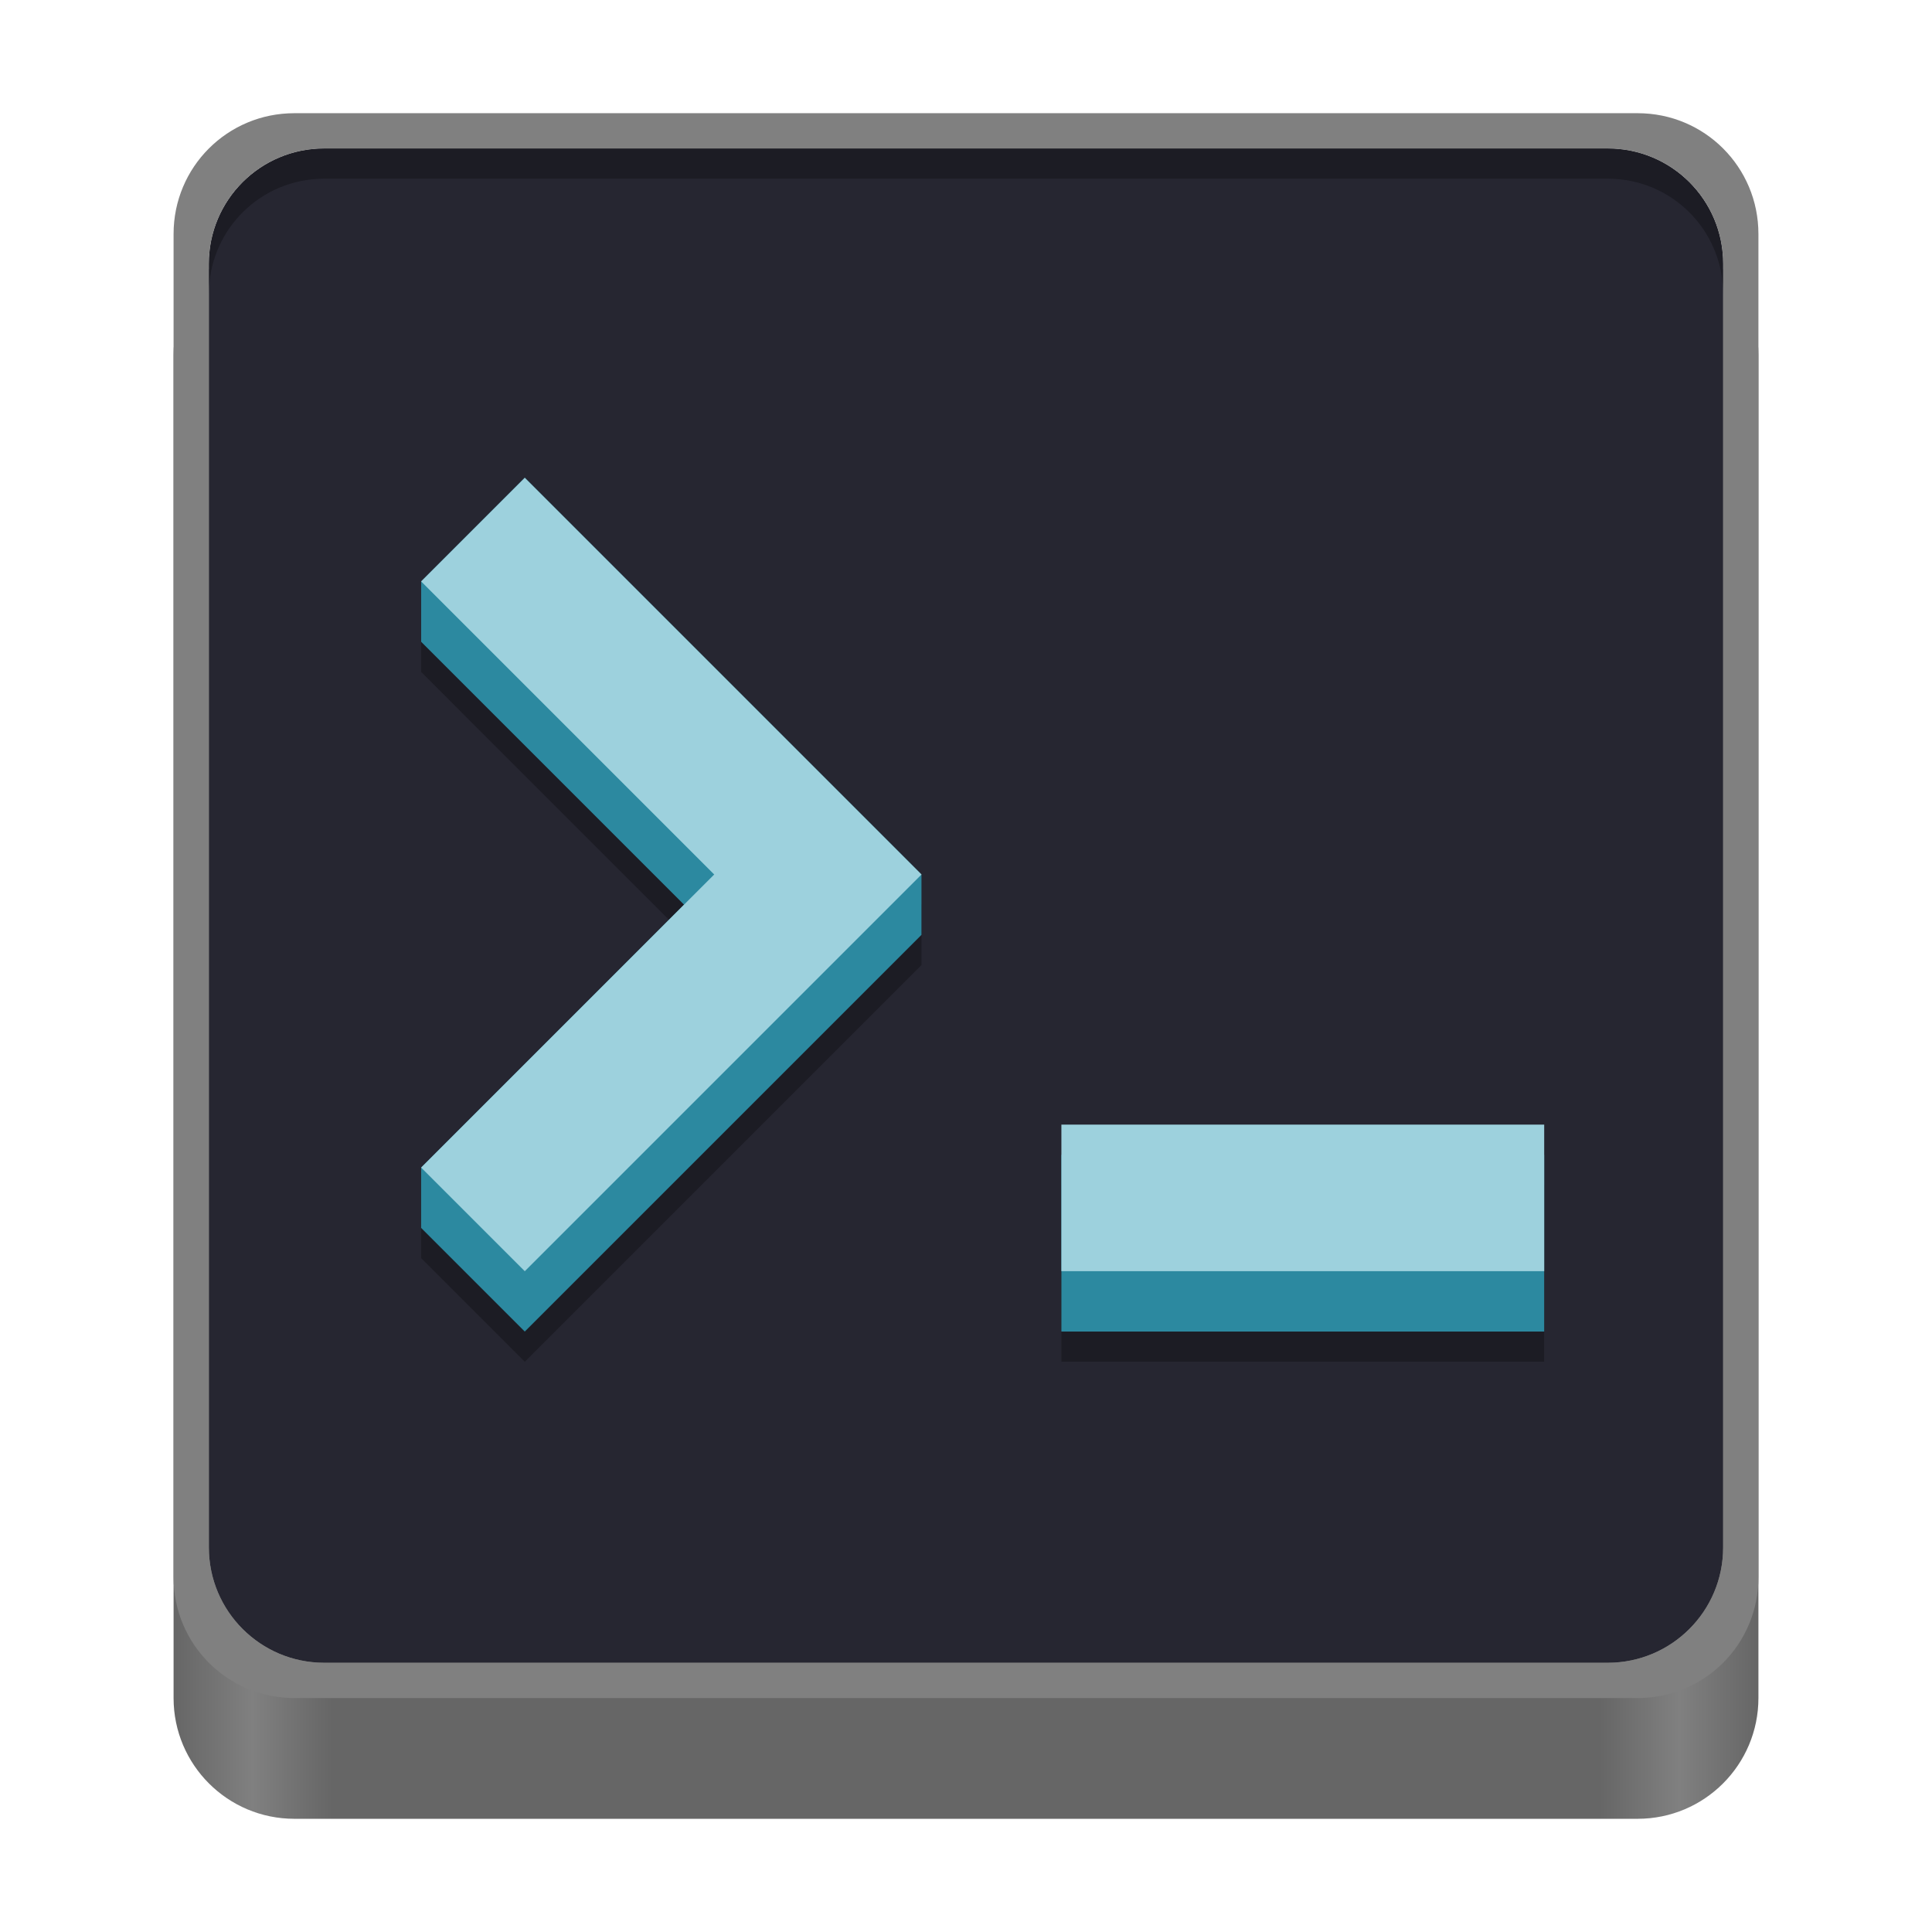
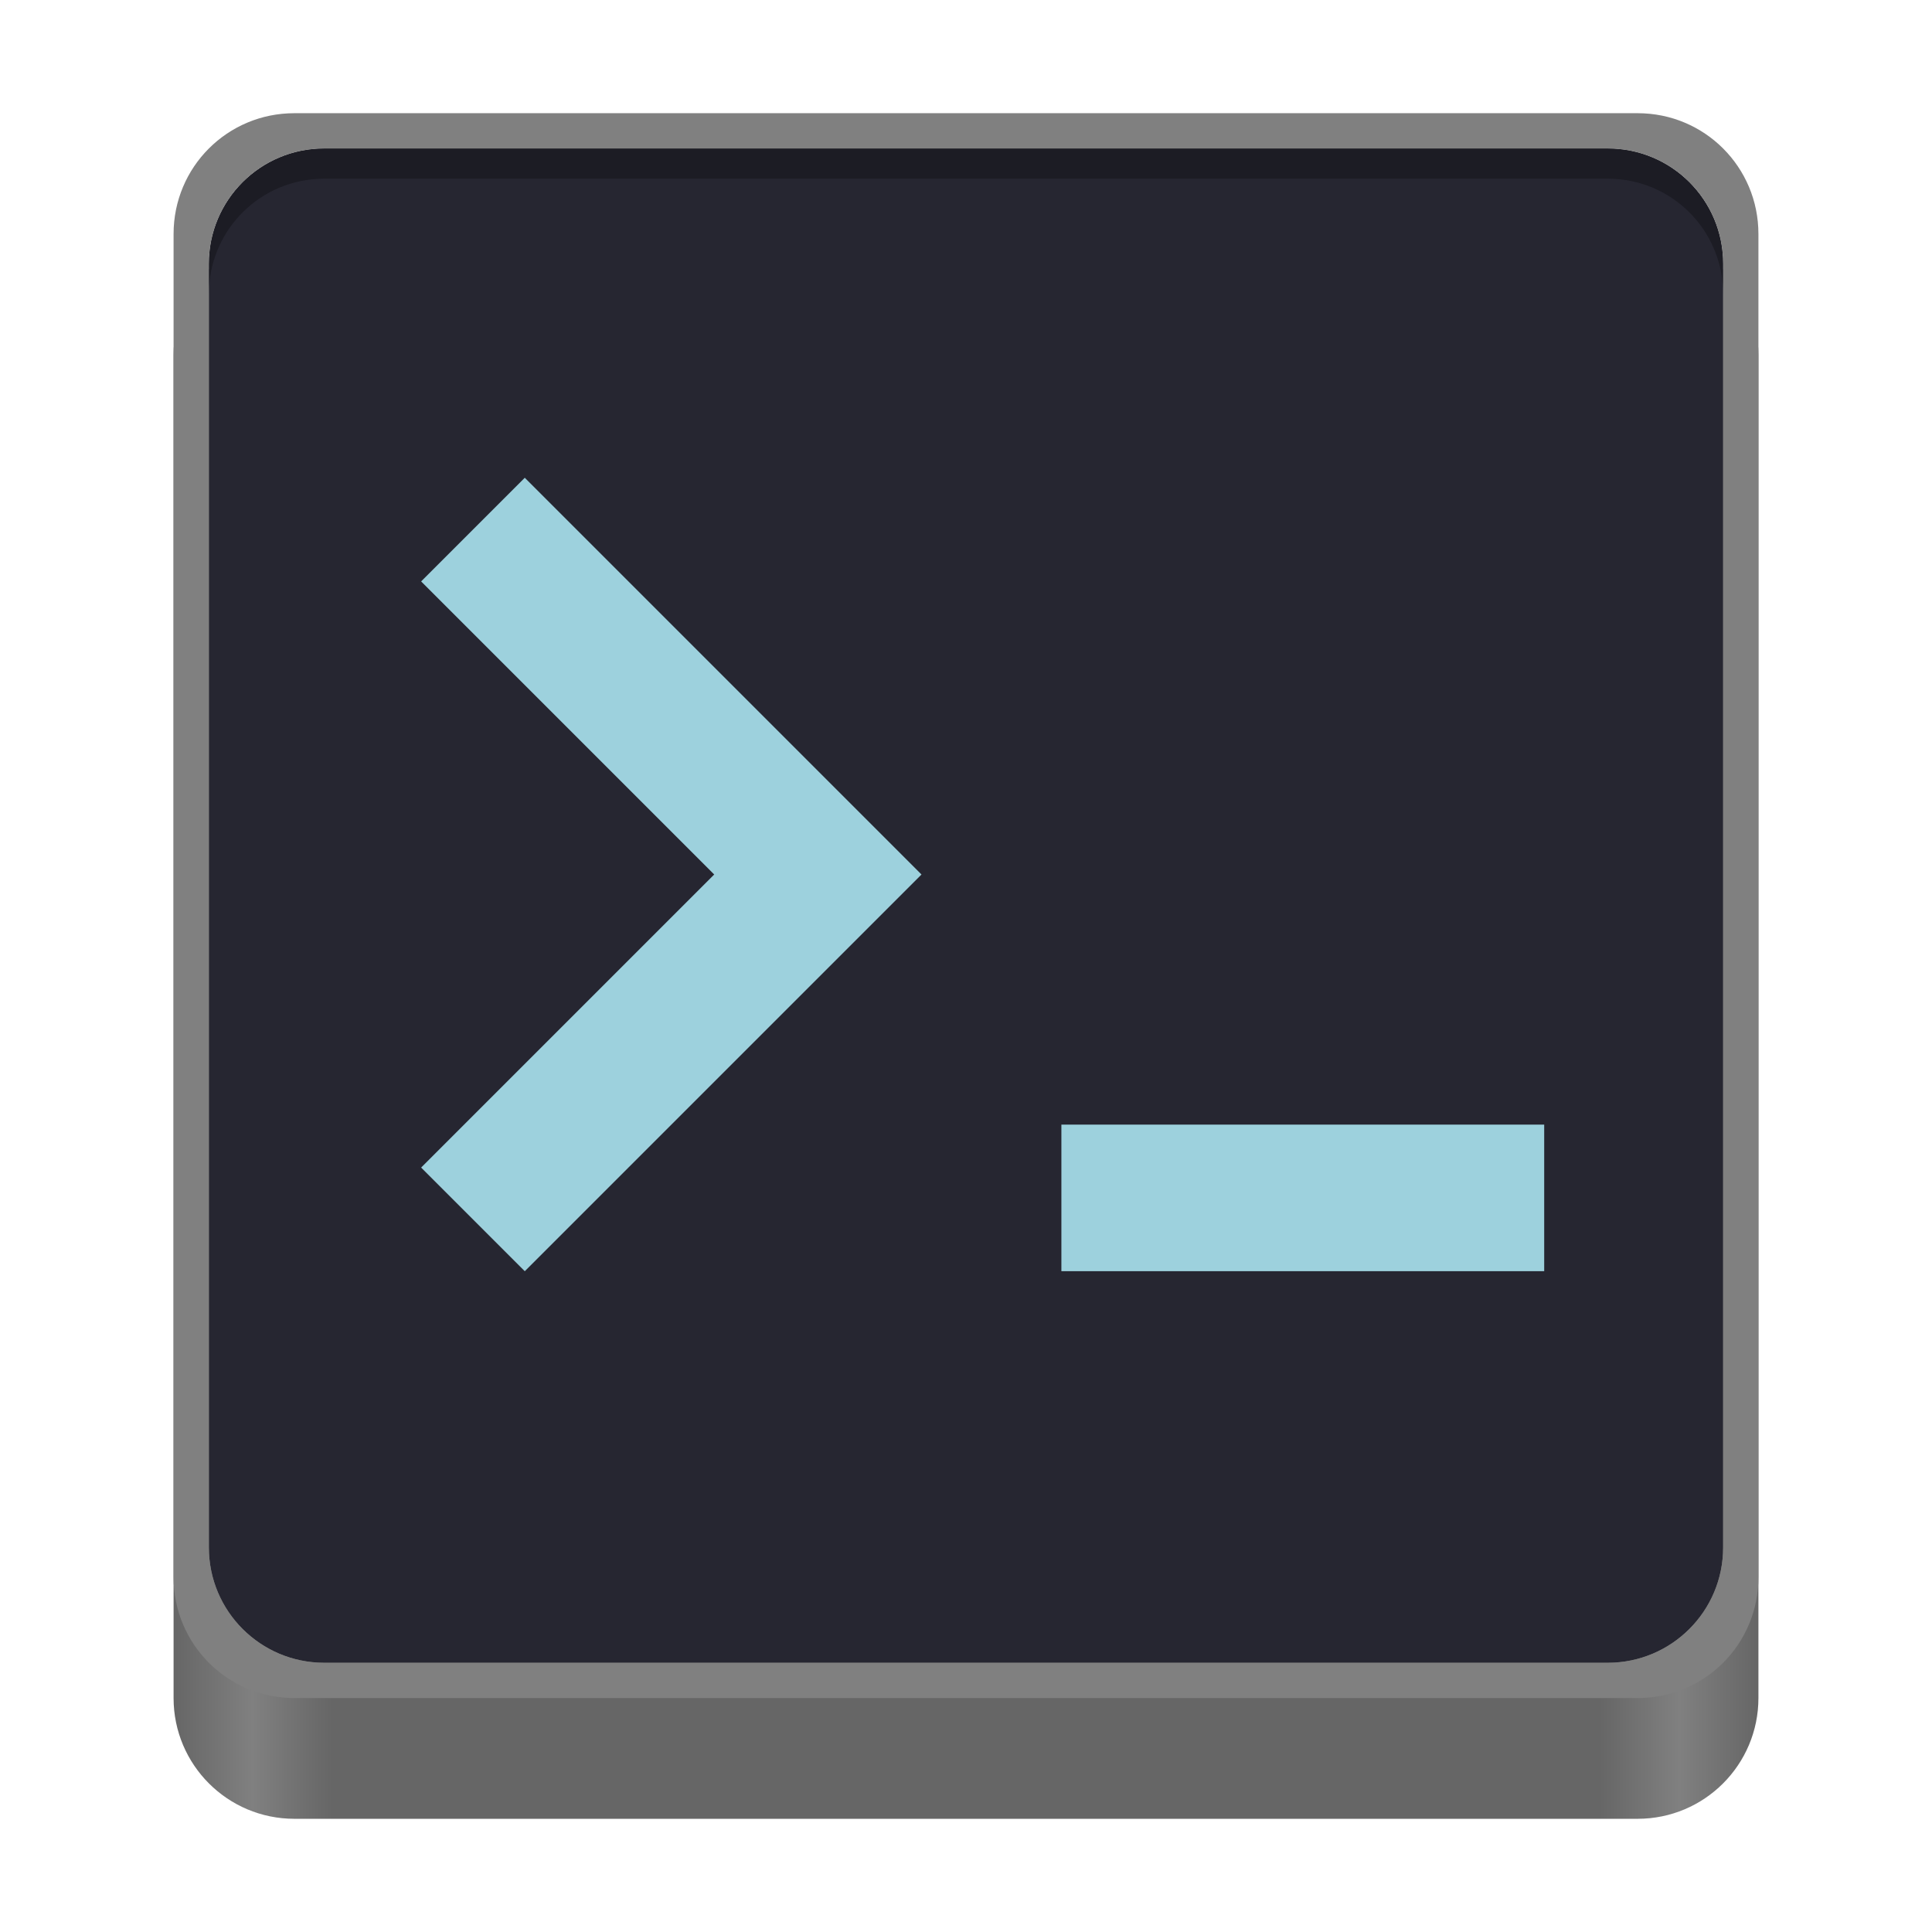
<svg xmlns="http://www.w3.org/2000/svg" xmlns:xlink="http://www.w3.org/1999/xlink" width="128" height="128" viewBox="0 0 128 128" version="1.1" id="svg5">
  <defs id="defs2">
    <linearGradient y2="236" x2="96" y1="236" x1="32" gradientTransform="translate(604.8168,170.5864)" gradientUnits="userSpaceOnUse" id="linearGradient1099" xlink:href="#linearGradient1036" />
    <linearGradient id="linearGradient1036">
      <stop id="stop1032" offset="0" style="stop-color:#d5d3cf;stop-opacity:1;" />
      <stop id="stop1034" offset="1" style="stop-color:#f6f5f4;stop-opacity:1" />
    </linearGradient>
    <radialGradient r="32" fy="-76" fx="-244" cy="-76" cx="-244" gradientTransform="matrix(0.8833333,0,0,0.8833333,-460.3502,463.1197)" gradientUnits="userSpaceOnUse" id="radialGradient1103" xlink:href="#linearGradient1069" />
    <linearGradient id="linearGradient1069">
      <stop id="stop1065" offset="0" style="stop-color:#d5d3cf;stop-opacity:1" />
      <stop id="stop1067-1" offset="1" style="stop-color:#949390;stop-opacity:1" />
    </linearGradient>
    <linearGradient gradientUnits="userSpaceOnUse" y2="232" x2="64" y1="262.5" x1="64" id="linearGradient1027" xlink:href="#linearGradient1025" gradientTransform="translate(-470.5864,432.8168)" />
    <linearGradient id="linearGradient1025">
      <stop id="stop1021" offset="0" style="stop-color:#9a9996;stop-opacity:1" />
      <stop id="stop1023" offset="1" style="stop-color:#77767b;stop-opacity:1" />
    </linearGradient>
    <clipPath clipPathUnits="userSpaceOnUse" id="clipPath1609-7">
      <path id="path1611-5" d="m 252,116 28,-28 v -8 h -36 v 36 z" style="fill:#e74747;stroke:none;stroke-width:0.25px;stroke-linecap:butt;stroke-linejoin:miter;stroke-opacity:1" />
    </clipPath>
    <linearGradient id="linearGradient8241">
      <stop style="stop-color:#666666;stop-opacity:1" offset="0" id="stop8237" />
      <stop style="stop-color:#808080;stop-opacity:1" offset="0.05" id="stop9349" />
      <stop style="stop-color:#666666;stop-opacity:1" offset="0.1" id="stop21746" />
      <stop style="stop-color:#666666;stop-opacity:1" offset="0.9" id="stop21940" />
      <stop style="stop-color:#808080;stop-opacity:1" offset="0.95" id="stop9351" />
      <stop style="stop-color:#666666;stop-opacity:1" offset="1" id="stop8239" />
    </linearGradient>
    <radialGradient r="32" fy="-76" fx="-244" cy="-76" cx="-244" gradientTransform="matrix(0.8833333,0,0,0.8833333,-460.3502,463.1197)" gradientUnits="userSpaceOnUse" id="radialGradient1103-5" xlink:href="#linearGradient1069" />
    <clipPath clipPathUnits="userSpaceOnUse" id="clipPath1609-7-7">
      <path id="path1611-5-0" d="m 252,116 28,-28 v -8 h -36 v 36 z" style="fill:#e74747;stroke:none;stroke-width:0.25px;stroke-linecap:butt;stroke-linejoin:miter;stroke-opacity:1" />
    </clipPath>
    <clipPath clipPathUnits="userSpaceOnUse" id="clipPath744">
      <rect style="fill:#1e88e5;fill-opacity:1;stroke-width:0.265" id="rect746" width="541.867" height="541.867" x="0" y="1.5987212e-14" rx="79.375" ry="79.375" />
    </clipPath>
    <clipPath clipPathUnits="userSpaceOnUse" id="clipPath62">
      <rect style="fill:#1e88e5;fill-opacity:1;stroke-width:0.265" id="rect64" width="541.867" height="541.867" x="2.2507105e-05" y="-0.422" rx="79.375" ry="79.375" />
    </clipPath>
    <linearGradient xlink:href="#linearGradient8241" id="linearGradient8243" x1="11.5" y1="120.5" x2="116.5" y2="120.5" gradientUnits="userSpaceOnUse" />
    <radialGradient r="32" fy="-76" fx="-244" cy="-76" cx="-244" gradientTransform="matrix(0.8833333,0,0,0.8833333,-460.3502,463.1197)" gradientUnits="userSpaceOnUse" id="radialGradient1103-6" xlink:href="#linearGradient1069" />
    <clipPath clipPathUnits="userSpaceOnUse" id="clipPath1609-7-2">
      <path id="path1611-5-3" d="m 252,116 28,-28 v -8 h -36 v 36 z" style="fill:#e74747;stroke:none;stroke-width:0.25px;stroke-linecap:butt;stroke-linejoin:miter;stroke-opacity:1" />
    </clipPath>
    <clipPath clipPathUnits="userSpaceOnUse" id="clipPath151">
      <rect style="fill:#999999;fill-opacity:1;stroke-width:0.265" id="rect153" width="541.867" height="541.867" x="-1.1368684e-13" y="-1.5987212e-14" rx="79.375" ry="79.375" />
    </clipPath>
    <clipPath clipPathUnits="userSpaceOnUse" id="clipPath1389">
      <g id="g1393" style="fill:#000000" transform="translate(-323.5837,74.511)">
        <path style="color:#000000;stroke-width:0.258;-inkscape-stroke:none" d="m 79.375,0 h 383.117 c 43.974,0 79.375,33.673 79.375,75.499 V 439.909 c 0,41.827 -35.401,75.499 -79.375,75.499 H 79.375 C 35.401,515.408 0,481.736 0,439.909 V 75.499 C 0,33.673 35.401,0 79.375,0 Z" id="path1391" />
      </g>
    </clipPath>
    <clipPath clipPathUnits="userSpaceOnUse" id="clipPath7585">
      <rect style="fill:#333333;fill-opacity:1;stroke-width:0.013" id="rect7587" width="27.32" height="27.32" x="114.565" y="35.763" rx="4.002" ry="4.002" />
    </clipPath>
    <clipPath clipPathUnits="userSpaceOnUse" id="clipPath1389-6">
      <g id="g1393-2" style="fill:#000000" transform="translate(-323.5837,74.511)">
        <path style="color:#000000;stroke-width:0.258;-inkscape-stroke:none" d="m 79.375,0 h 383.117 c 43.974,0 79.375,33.673 79.375,75.499 V 439.909 c 0,41.827 -35.401,75.499 -79.375,75.499 H 79.375 C 35.401,515.408 0,481.736 0,439.909 V 75.499 C 0,33.673 35.401,0 79.375,0 Z" id="path1391-9" />
      </g>
    </clipPath>
  </defs>
  <g id="layer2">
    <rect style="fill:url(#linearGradient8243);fill-opacity:1" id="rect440" width="105" height="105" x="11.5" y="15.5" rx="8" ry="8" />
    <rect style="fill:#262631;fill-opacity:1;stroke-width:0.955" id="rect338" width="100.324" height="100.324" x="13.838" y="9.838" rx="7.644" ry="7.644" />
-     <path id="path489" style="color:#000000;fill:#1c1c24;stroke-width:0.408;-inkscape-stroke:none" d="m 34.768,33.652 -6.865,6.867 v 4 L 45.318,61.936 27.902,79.354 v 4 l 6.865,6.865 26.283,-26.283 v -4 z" />
-     <path id="path957" style="color:#000000;fill:#2c89a0;stroke-width:0.408;-inkscape-stroke:none" d="m 34.768,31.652 -6.865,6.867 v 4 L 45.318,59.936 27.902,77.354 v 4 l 6.865,6.865 26.283,-26.283 v -4 z" />
    <path style="color:#000000;fill:#9dd1dd;stroke-width:0.408;-inkscape-stroke:none;fill-opacity:1" d="m 34.768,31.653 -6.867,6.867 19.417,19.417 -19.417,19.417 6.867,6.867 26.283,-26.283 z" id="path2036-6" />
-     <path id="path487" style="color:#000000;fill:#1c1c24;stroke-width:0.408;-inkscape-stroke:none" d="m 70.32,78.51 v 2 7.709 2 h 31.986 v -2 -7.709 -2 z" />
-     <path id="path959" style="color:#000000;fill:#2c89a0;stroke-width:0.408;-inkscape-stroke:none" d="m 70.32,76.51 v 2 7.709 2 h 31.986 v -2 -7.709 -2 z" />
    <path style="color:#000000;fill:#9dd1dd;stroke-width:0.408;-inkscape-stroke:none;fill-opacity:1" d="m 70.32,74.509 v 9.71 h 31.987 v -9.71 z" id="path2223-8" />
    <path id="rect607" style="fill:#1c1c24;fill-opacity:1;stroke-width:0.955" d="M 21.482 9.838 C 17.248 9.838 13.838 13.248 13.838 17.482 L 13.838 19.482 C 13.838 15.248 17.248 11.838 21.482 11.838 L 106.518 11.838 C 110.752 11.838 114.162 15.248 114.162 19.482 L 114.162 17.482 C 114.162 13.248 110.752 9.838 106.518 9.838 L 21.482 9.838 z " />
    <path id="rect358" style="fill:#808080;fill-opacity:1" d="M 19.5 7.5 C 15.068 7.5 11.5 11.068 11.5 15.5 L 11.5 104.5 C 11.5 108.932 15.068 112.5 19.5 112.5 L 108.5 112.5 C 112.932 112.5 116.5 108.932 116.5 104.5 L 116.5 15.5 C 116.5 11.068 112.932 7.5 108.5 7.5 L 19.5 7.5 z M 21.482 9.838 L 106.518 9.838 C 110.752 9.838 114.162 13.248 114.162 17.482 L 114.162 102.518 C 114.162 106.752 110.752 110.162 106.518 110.162 L 21.482 110.162 C 17.248 110.162 13.838 106.752 13.838 102.518 L 13.838 17.482 C 13.838 13.248 17.248 9.838 21.482 9.838 z " />
  </g>
</svg>
